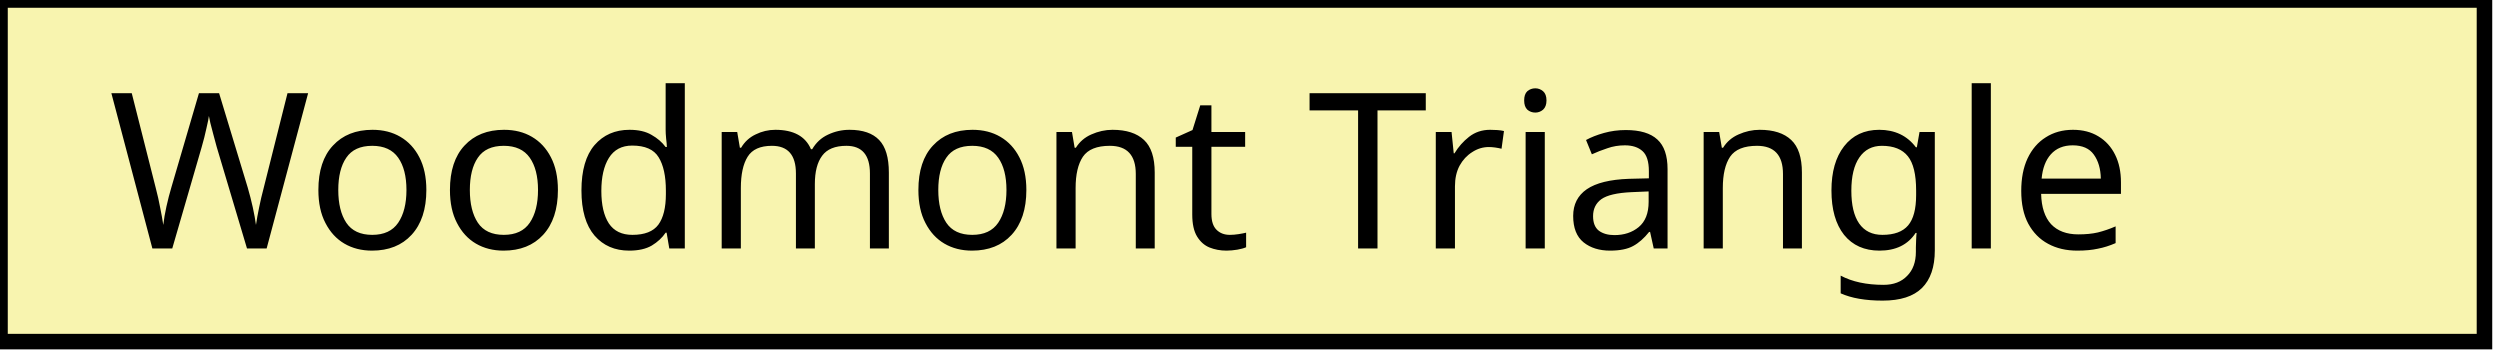
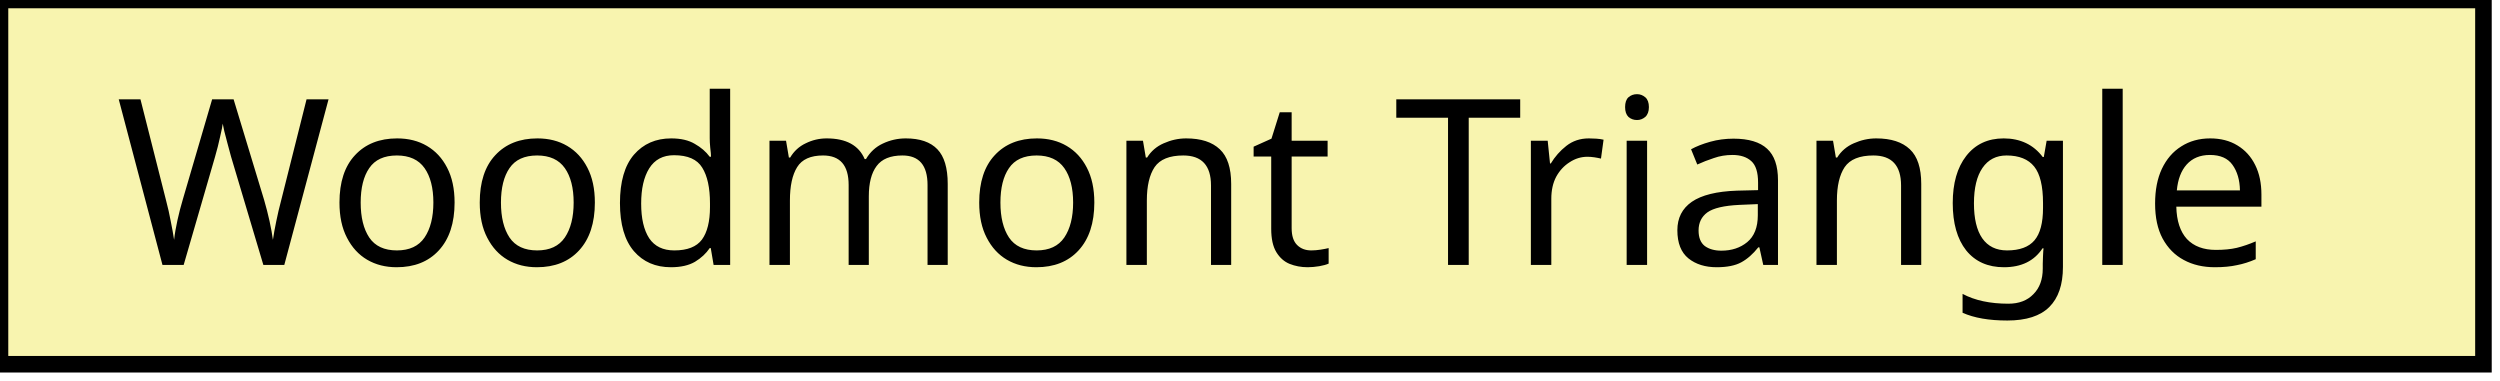
<svg xmlns="http://www.w3.org/2000/svg">
  <g>
-     <rect width="160" height="22" style="fill:#f8f4af;" stroke="black" />
+     <rect width="150" height="22" style="fill:#f8f4af;" stroke="black" />
    <text font-size="14" font-family="Futura-Medium, Futura, ebrima" font-weight="500">
      <tspan x="7" y="16">Woodmont Triangle</tspan>
    </text>
  </g>
</svg>
